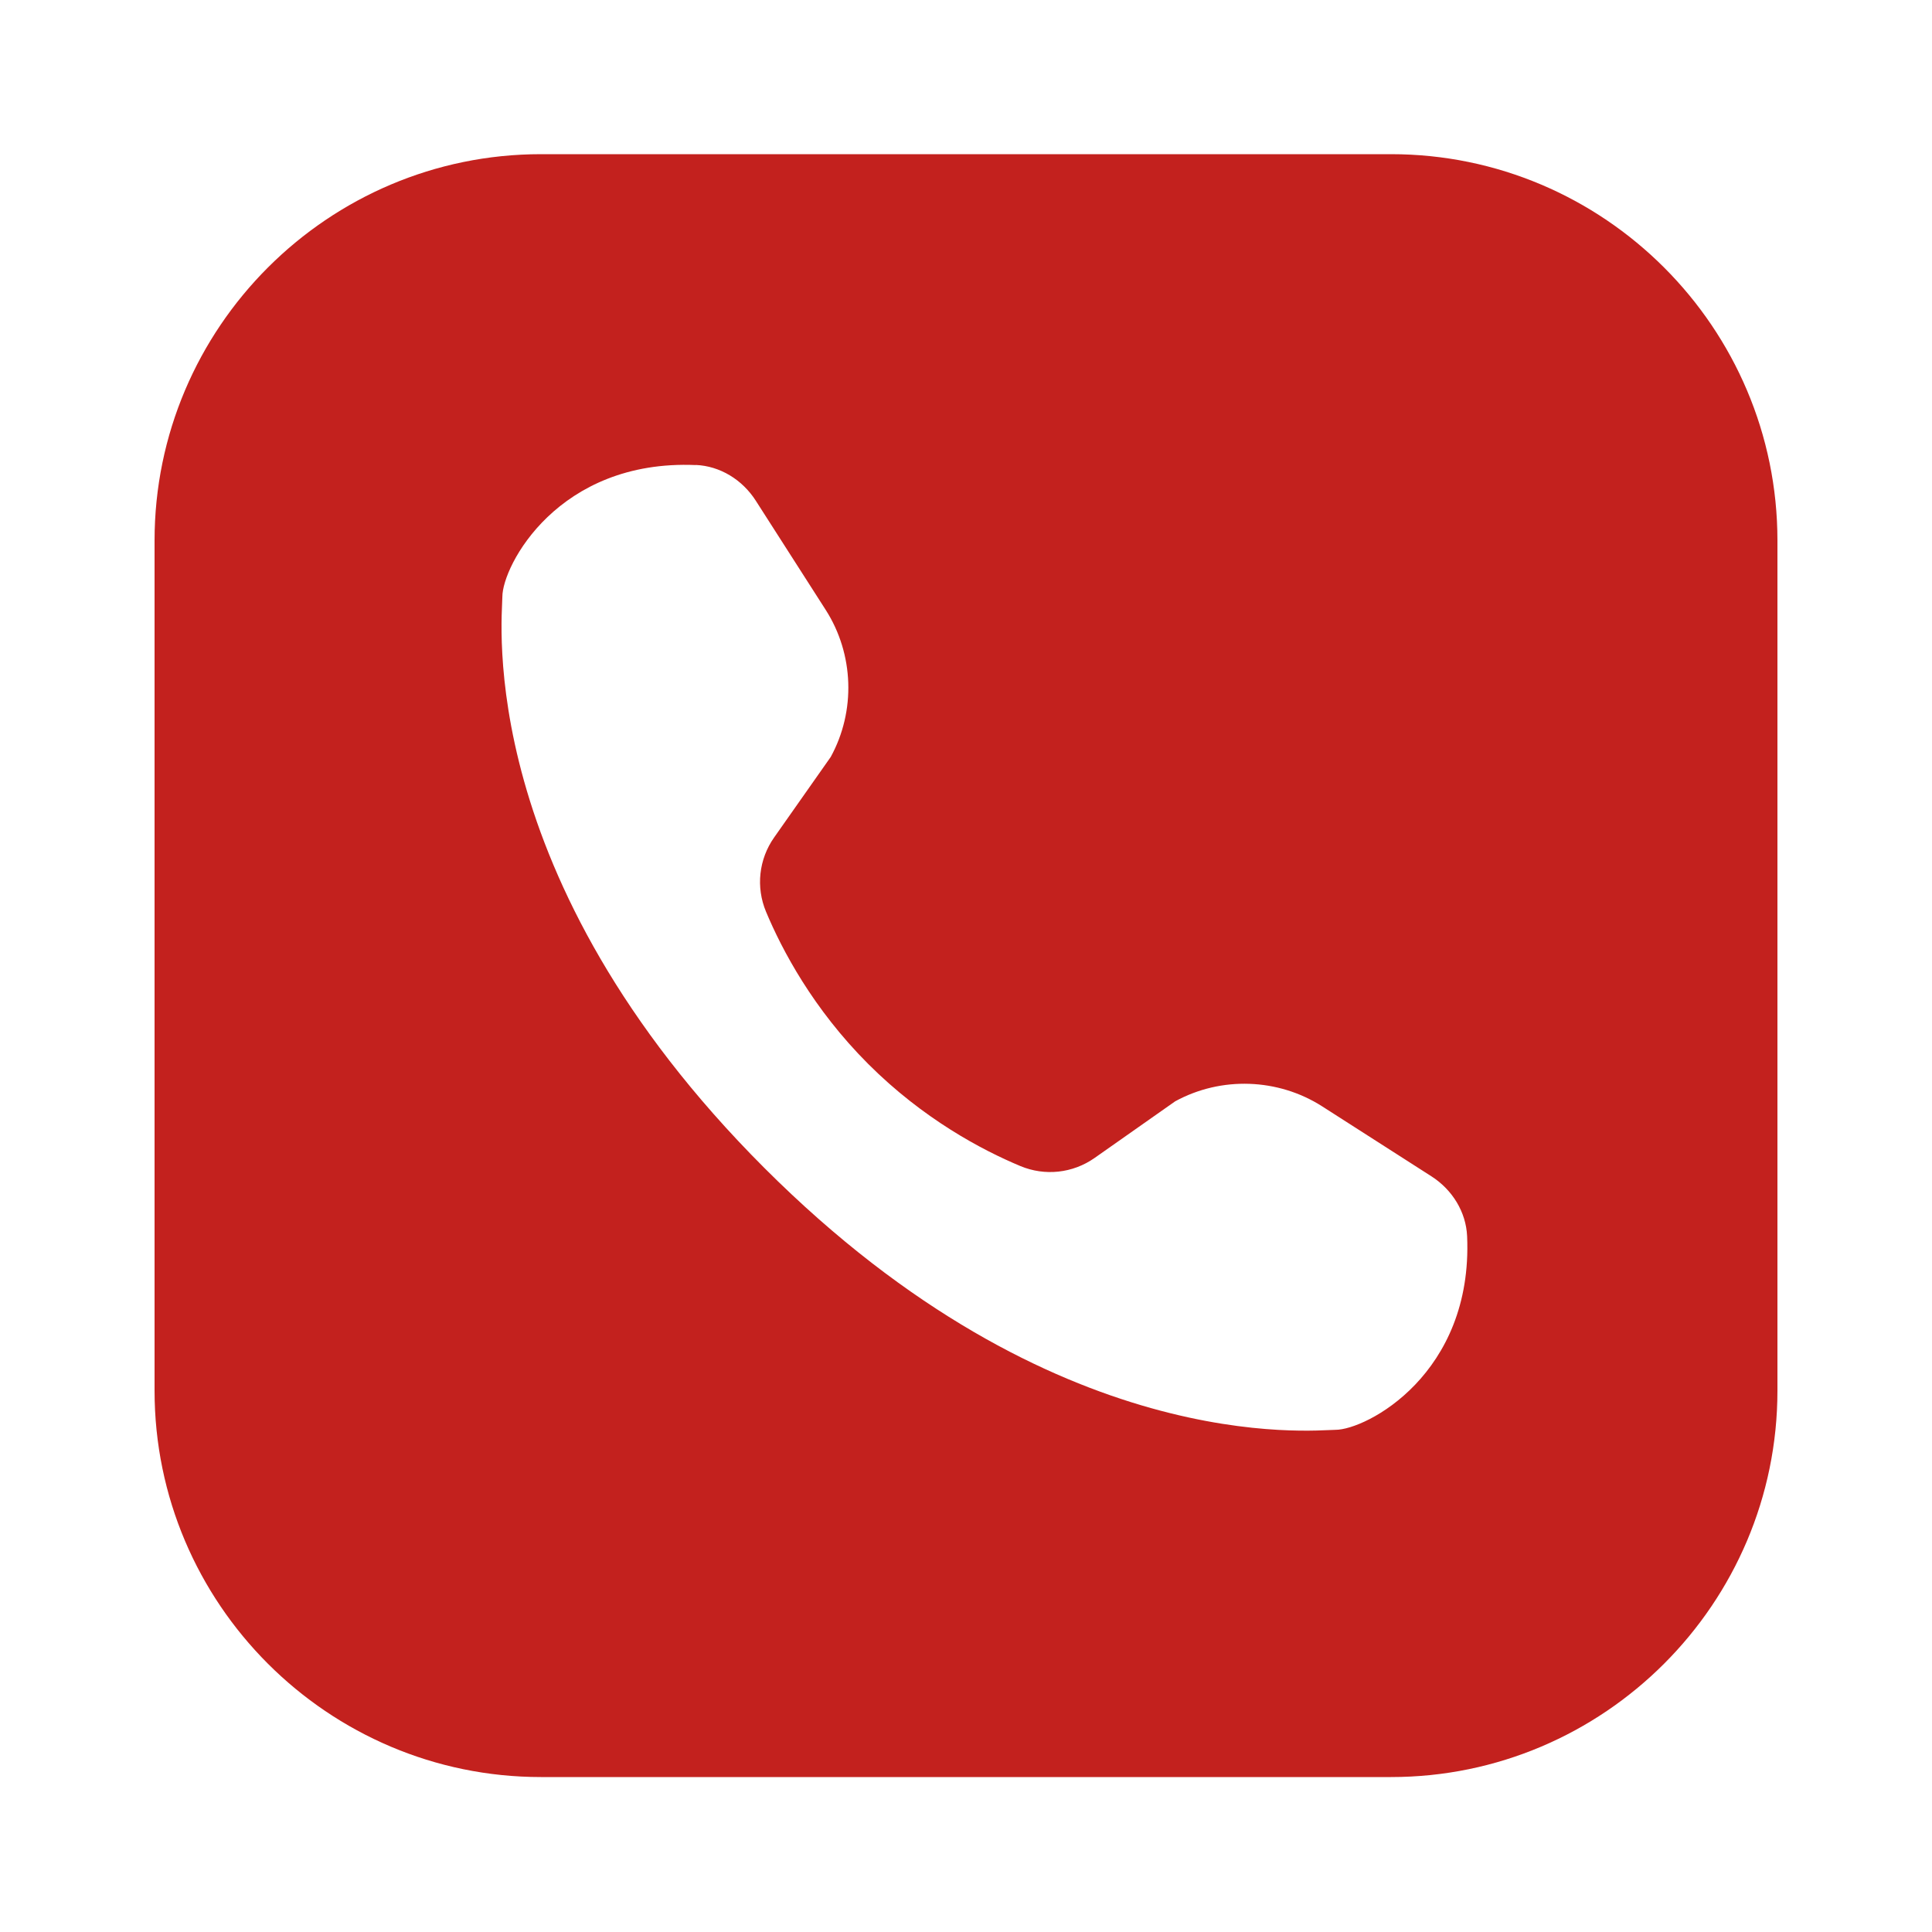
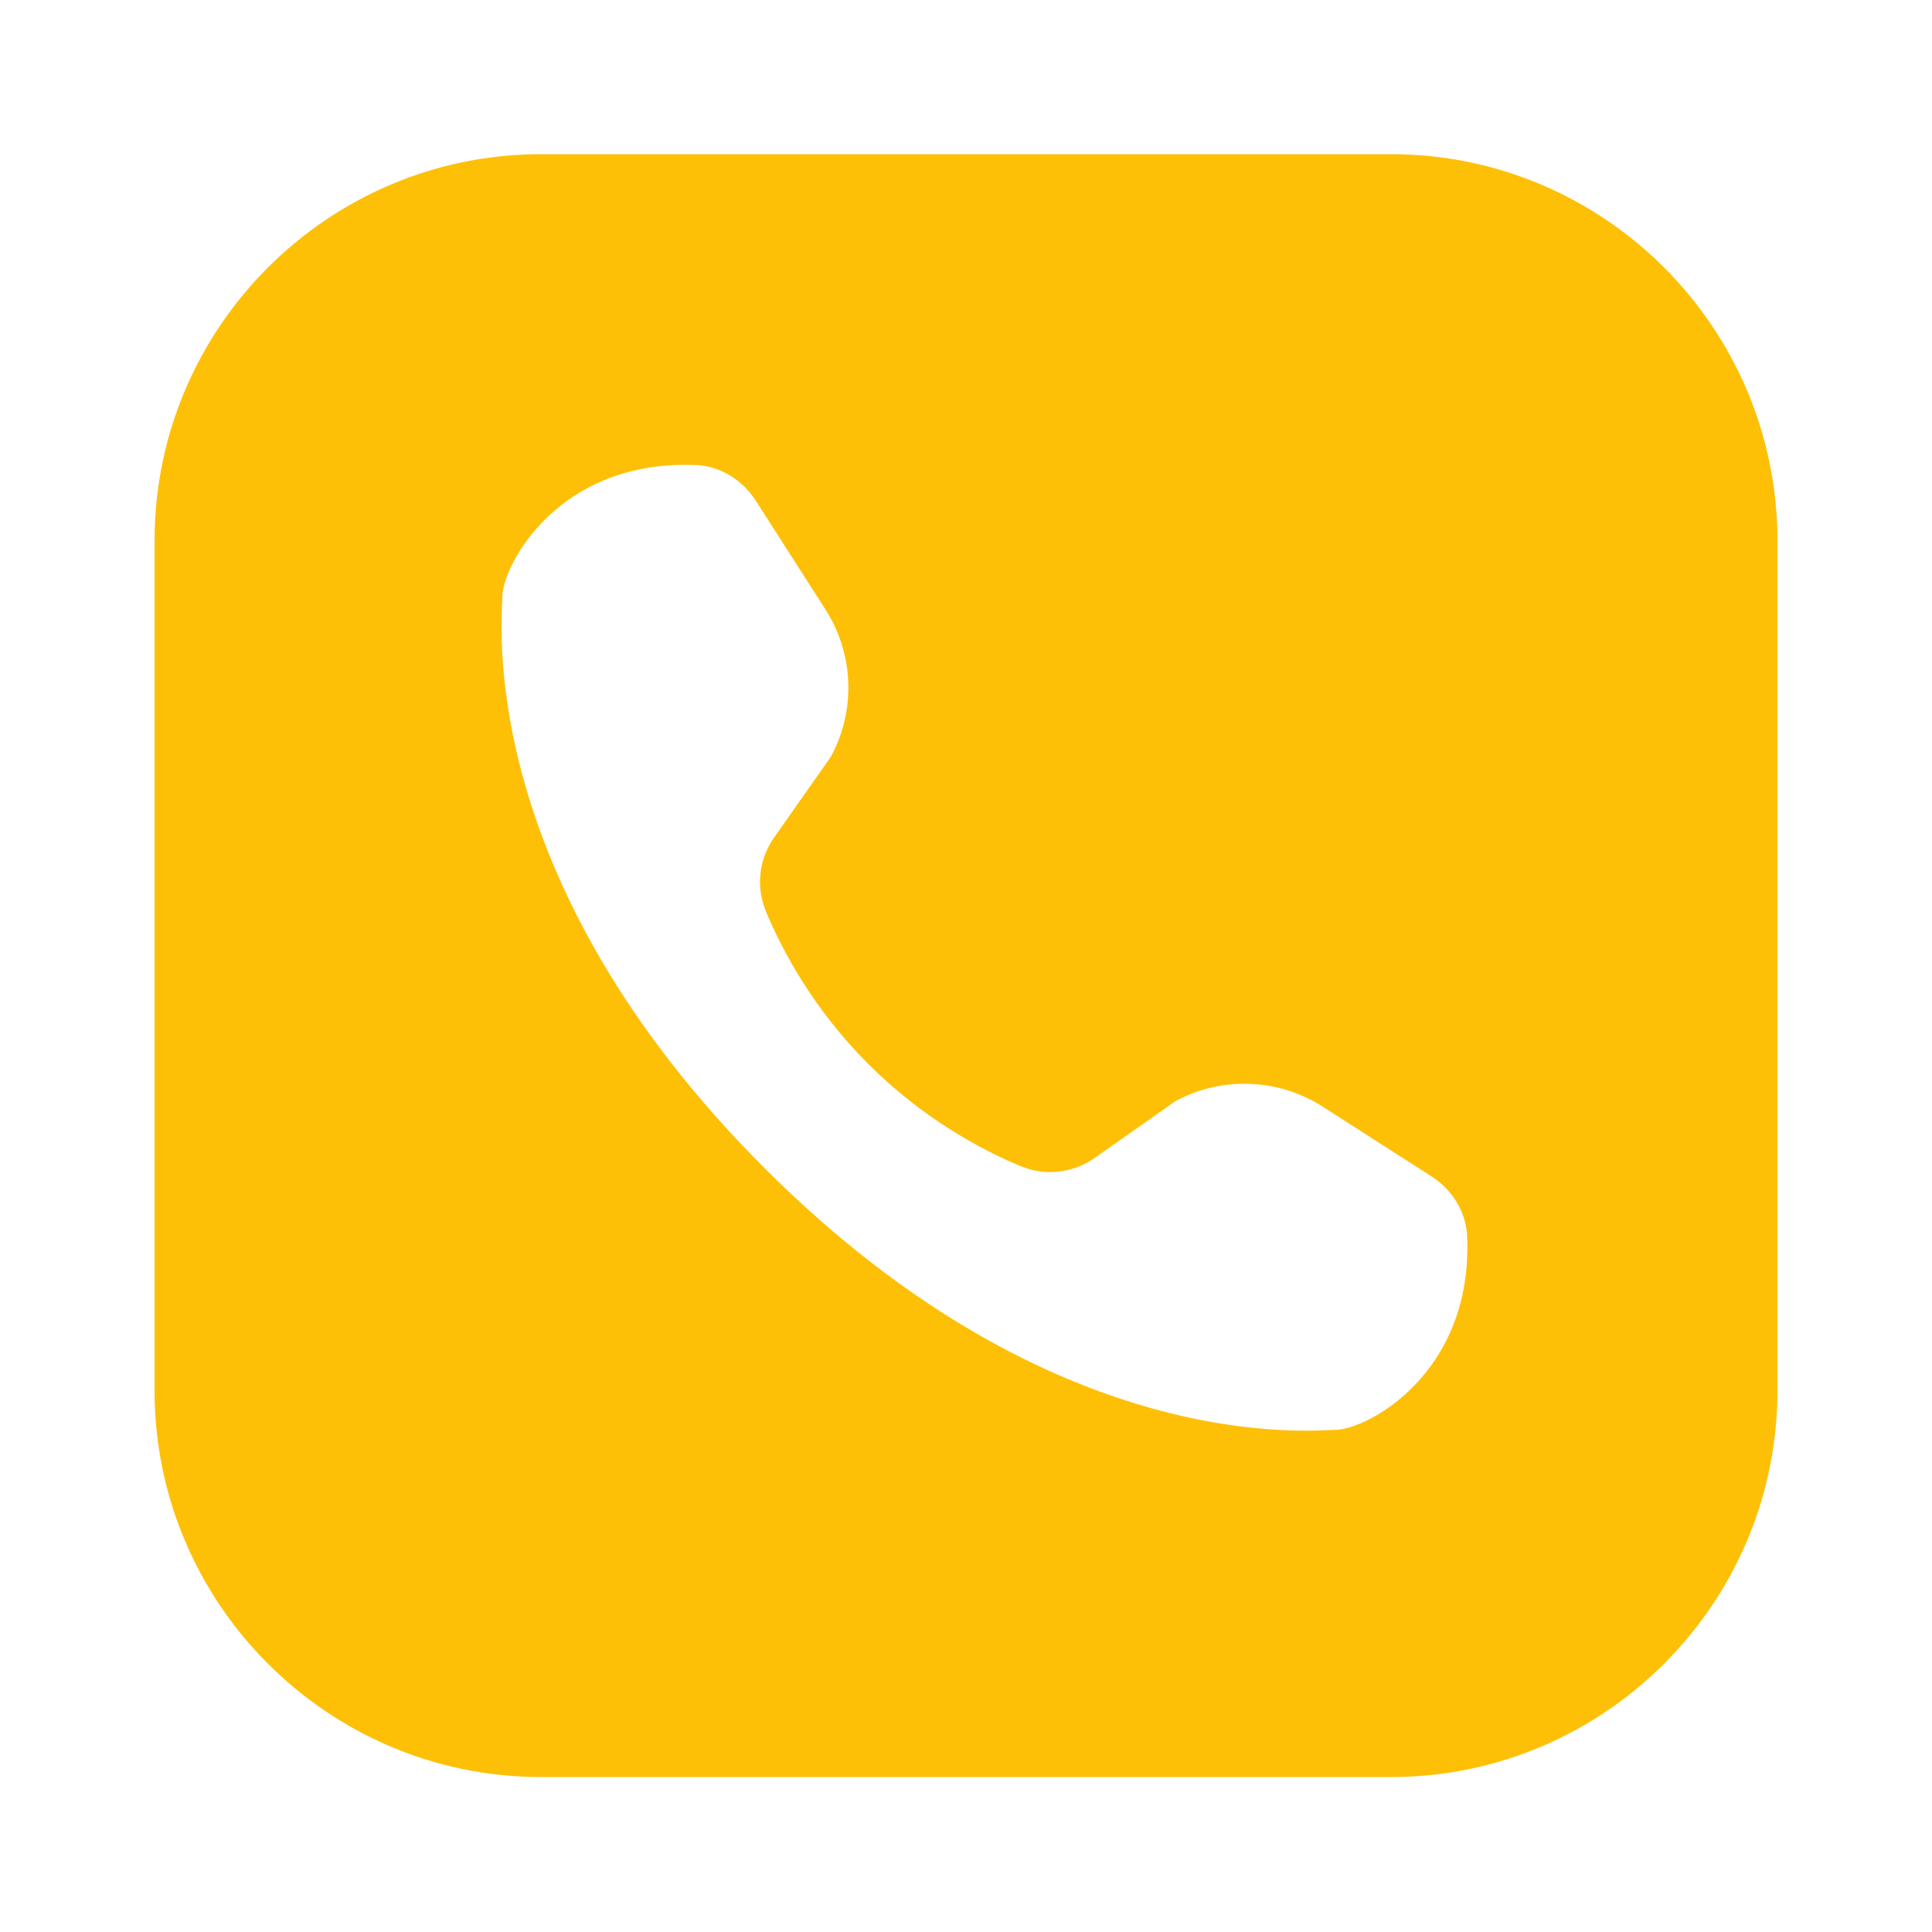
<svg xmlns="http://www.w3.org/2000/svg" viewBox="0,0,256,256" width="50px" height="50px" fill-rule="nonzero">
-   <g fill="#c3211e" fill-rule="nonzero" stroke="none" stroke-width="1" stroke-linecap="butt" stroke-linejoin="miter" stroke-miterlimit="10" stroke-dasharray="" stroke-dashoffset="0" font-family="none" font-weight="none" font-size="none" text-anchor="none" style="mix-blend-mode: normal">
+   <g fill="#fec007" fill-rule="nonzero" stroke="none" stroke-width="1" stroke-linecap="butt" stroke-linejoin="miter" stroke-miterlimit="10" stroke-dasharray="" stroke-dashoffset="0" font-family="none" font-weight="none" font-size="none" text-anchor="none" style="mix-blend-mode: normal">
    <g transform="scale(5.12,5.12)">
      <path d="M14,3.99c-5.511,0 -10,4.489 -10,10v22c0,5.511 4.489,10 10,10h22c5.511,0 10,-4.489 10,-10v-22c0,-5.511 -4.489,-10 -10,-10zM18.006,12.033c0.628,0.027 1.205,0.381 1.553,0.924c0.396,0.618 1.011,1.577 1.811,2.828c0.73,1.141 0.781,2.615 0.129,3.805l-1.465,2.084c-0.396,0.564 -0.475,1.286 -0.209,1.922c0.414,0.99 1.217,2.511 2.643,3.938c1.426,1.426 2.947,2.229 3.938,2.643c0.636,0.266 1.358,0.187 1.922,-0.209l2.084,-1.465c1.19,-0.652 2.664,-0.6 3.805,0.129c1.251,0.8 2.21,1.415 2.828,1.811c0.543,0.348 0.897,0.925 0.924,1.553c0.154,3.564 -2.607,5.008 -3.41,5.008c-0.556,0 -7.24,0.76 -14.779,-6.779c-7.539,-7.539 -6.779,-14.223 -6.779,-14.779c0,-0.803 1.444,-3.564 5.008,-3.41z" />
    </g>
  </g>
</svg>
